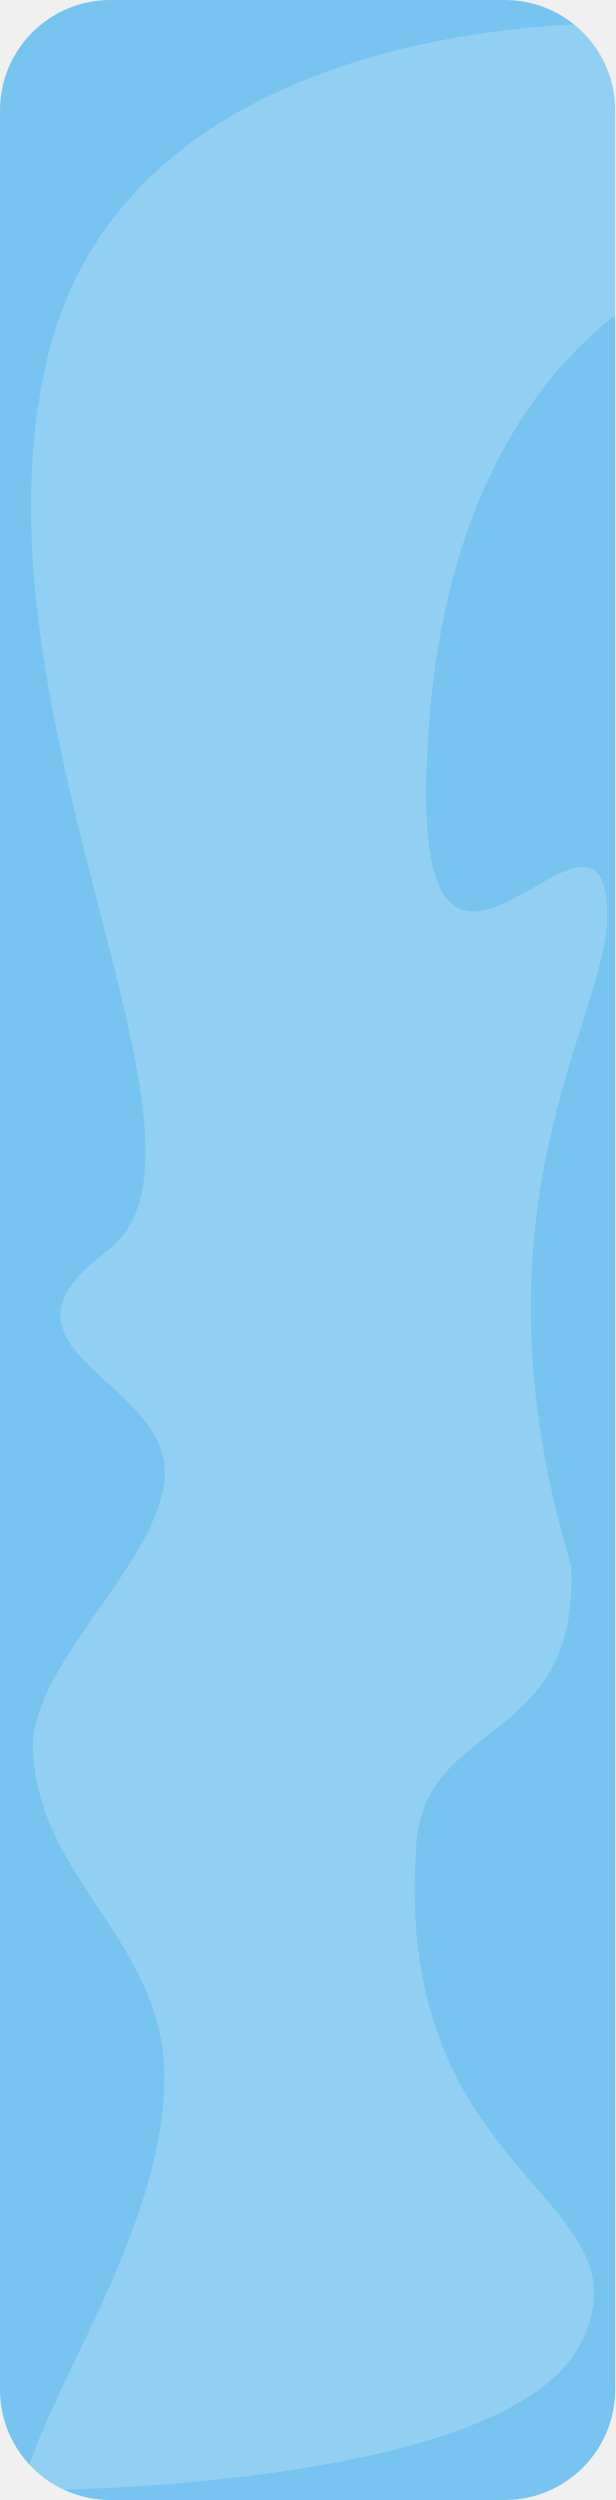
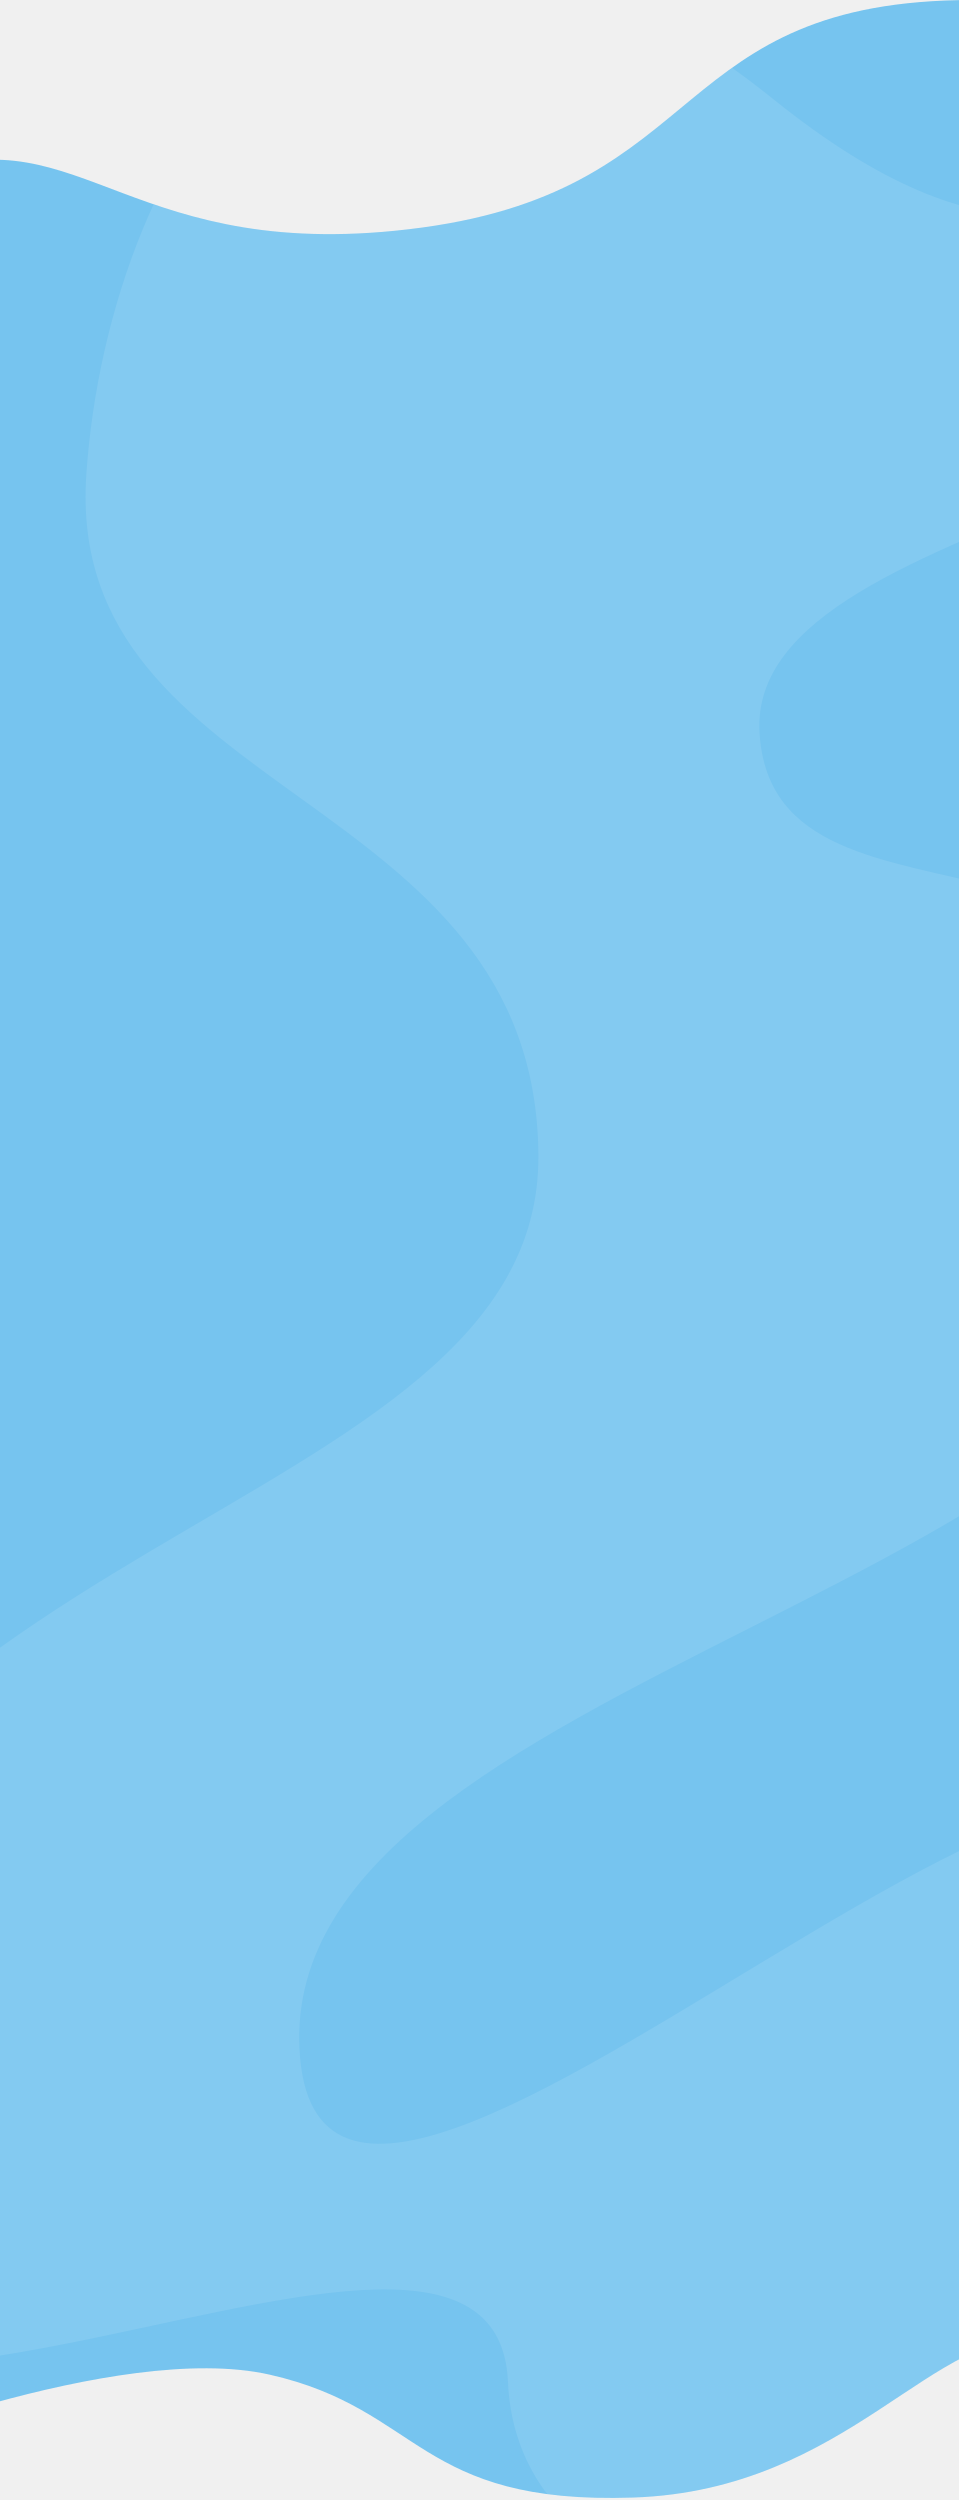
- <svg xmlns="http://www.w3.org/2000/svg" width="390" height="1585" viewBox="0 0 390 1585" fill="none">
-   <rect width="390" height="1585" rx="70" fill="#76C4EF" />
-   <mask id="mask0_422_8" style="mask-type:alpha" maskUnits="userSpaceOnUse" x="0" y="0" width="390" height="1585">
-     <rect width="390" height="1585" rx="70" fill="#76C4EF" />
+ <svg xmlns="http://www.w3.org/2000/svg" width="390" height="1017" viewBox="0 0 390 1017" fill="none">
+   <path d="M171.655 92.577C53.655 108.577 32.654 46.518 -31.346 70.577C-95.346 94.635 -68.346 999.576 -68.346 999.576C-68.346 999.576 47.654 952 109.655 966C171.655 980 169.655 1019 257.655 1016C345.655 1013 380.655 945 424.655 952C468.655 959 519.655 0 395.655 0C271.655 0 289.655 76.577 171.655 92.577Z" fill="#76C4EF" />
+   <mask id="mask0_143_6" style="mask-type:alpha" maskUnits="userSpaceOnUse" x="-74" y="0" width="548" height="1017">
+     <path d="M171.655 92.577C53.655 108.577 32.654 46.518 -31.346 70.577C-95.346 94.635 -68.346 999.576 -68.346 999.576C-68.346 999.576 47.654 952 109.655 966C171.655 980 169.655 1019 257.655 1016C345.655 1013 380.655 945 424.655 952C468.655 959 519.655 0 395.655 0C271.655 0 289.655 76.577 171.655 92.577Z" fill="#76C4EF" />
  </mask>
-   <g mask="url(#mask0_422_8)">
-     <path opacity="0.2" d="M272 459C290.84 211.437 445 172 445 165L400 15C400 15 84 1 30 227C-24 453 155 728 68 793C-19 858 113.75 874.46 104 941C96.02 995.463 18.085 1057.79 21 1110C24.302 1190.21 100.662 1229.22 104 1311C108.021 1409.52 23.939 1523 14.525 1578.93C14.525 1578.93 320 1580 368 1486C416 1392 247.633 1384.07 264 1169C270.156 1088.11 368 1108 362 992C293 763 386.193 645.113 385 579C383.088 473.031 253.16 706.563 272 459Z" fill="white" />
+   <g mask="url(#mask0_143_6)">
+     <path d="M35.118 193.136C44.114 59.897 140.066 -99.991 314.98 40.651C489.894 181.293 499.889 -51.136 544.866 76.182C589.844 203.5 302.986 202.019 308.983 298.248C314.98 394.476 499.889 310.091 499.889 478.861C499.889 647.631 108.082 678.721 122.075 837.128C136.068 995.534 535.871 548.442 499.889 822.323C463.906 1096.2 212.034 1094.38 206.655 969C201.275 843.622 -163.783 1091.76 -125.802 856.373C-87.821 620.983 220.027 619.503 219.027 469.979C218.028 320.454 26.123 326.376 35.118 193.136Z" fill="white" fill-opacity="0.1" />
  </g>
</svg>
